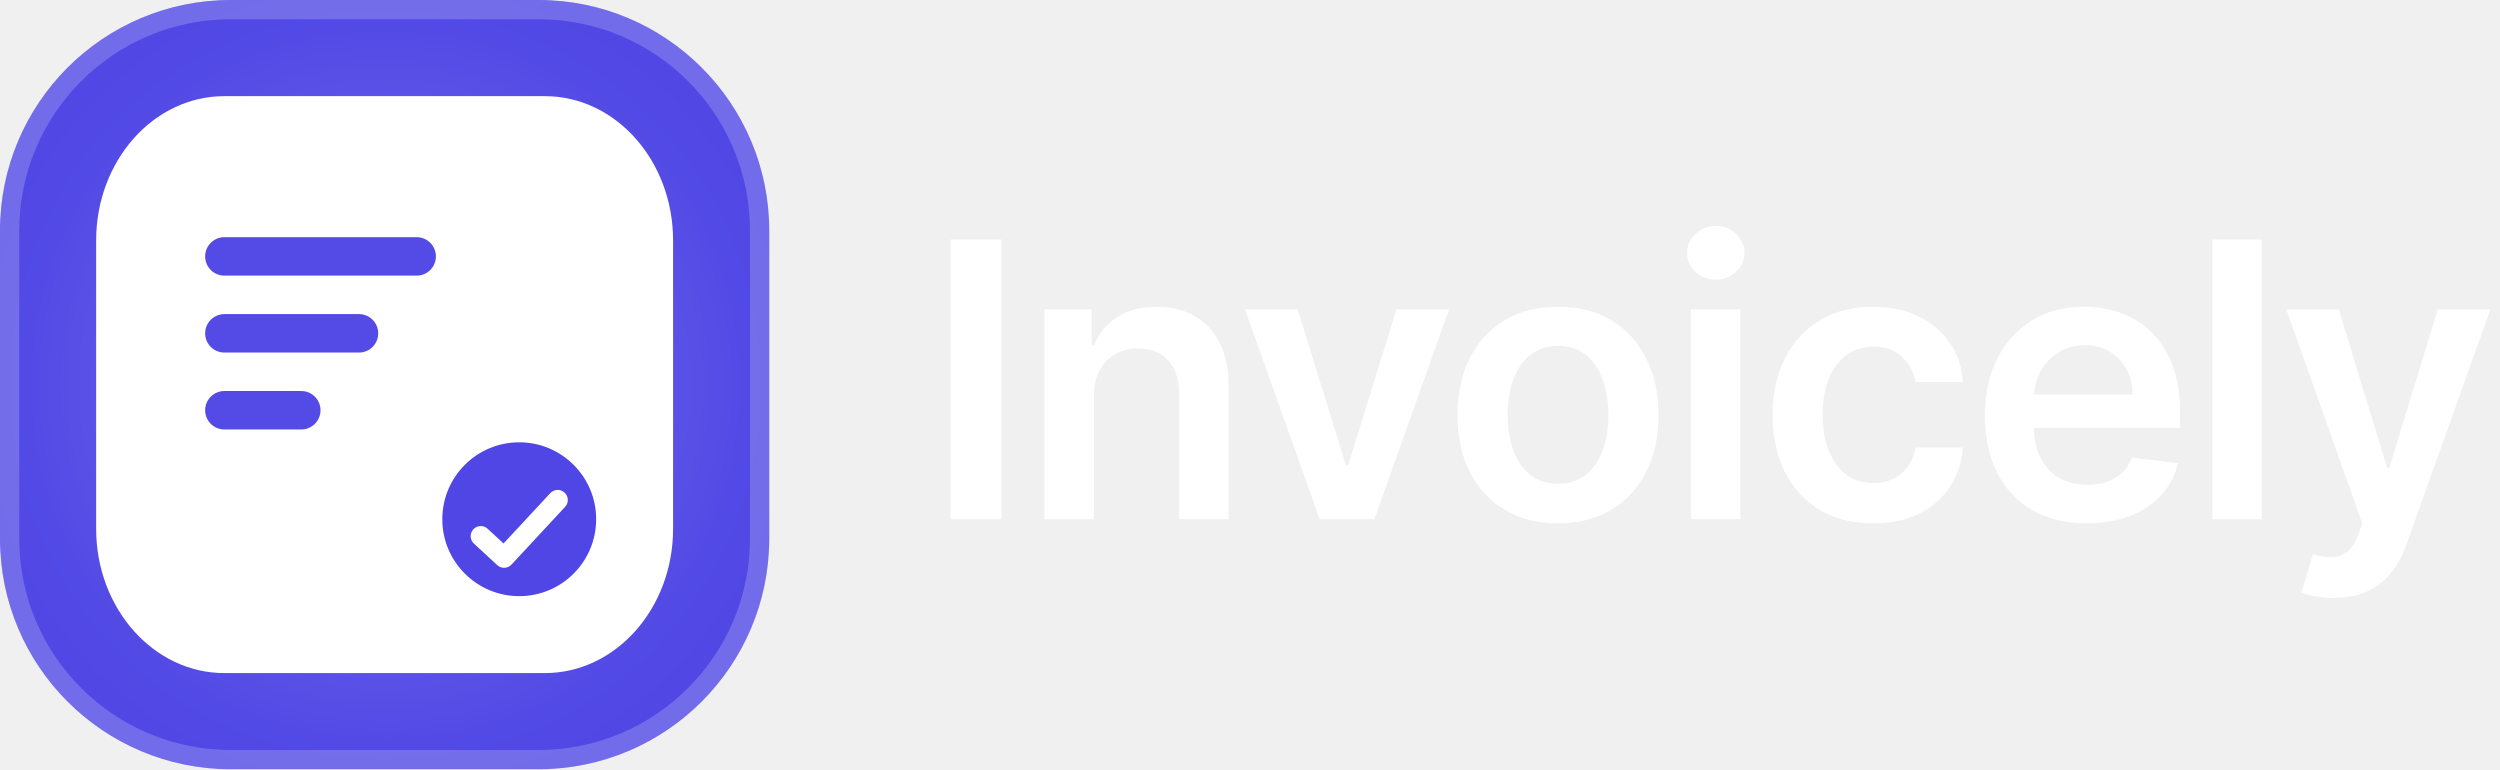
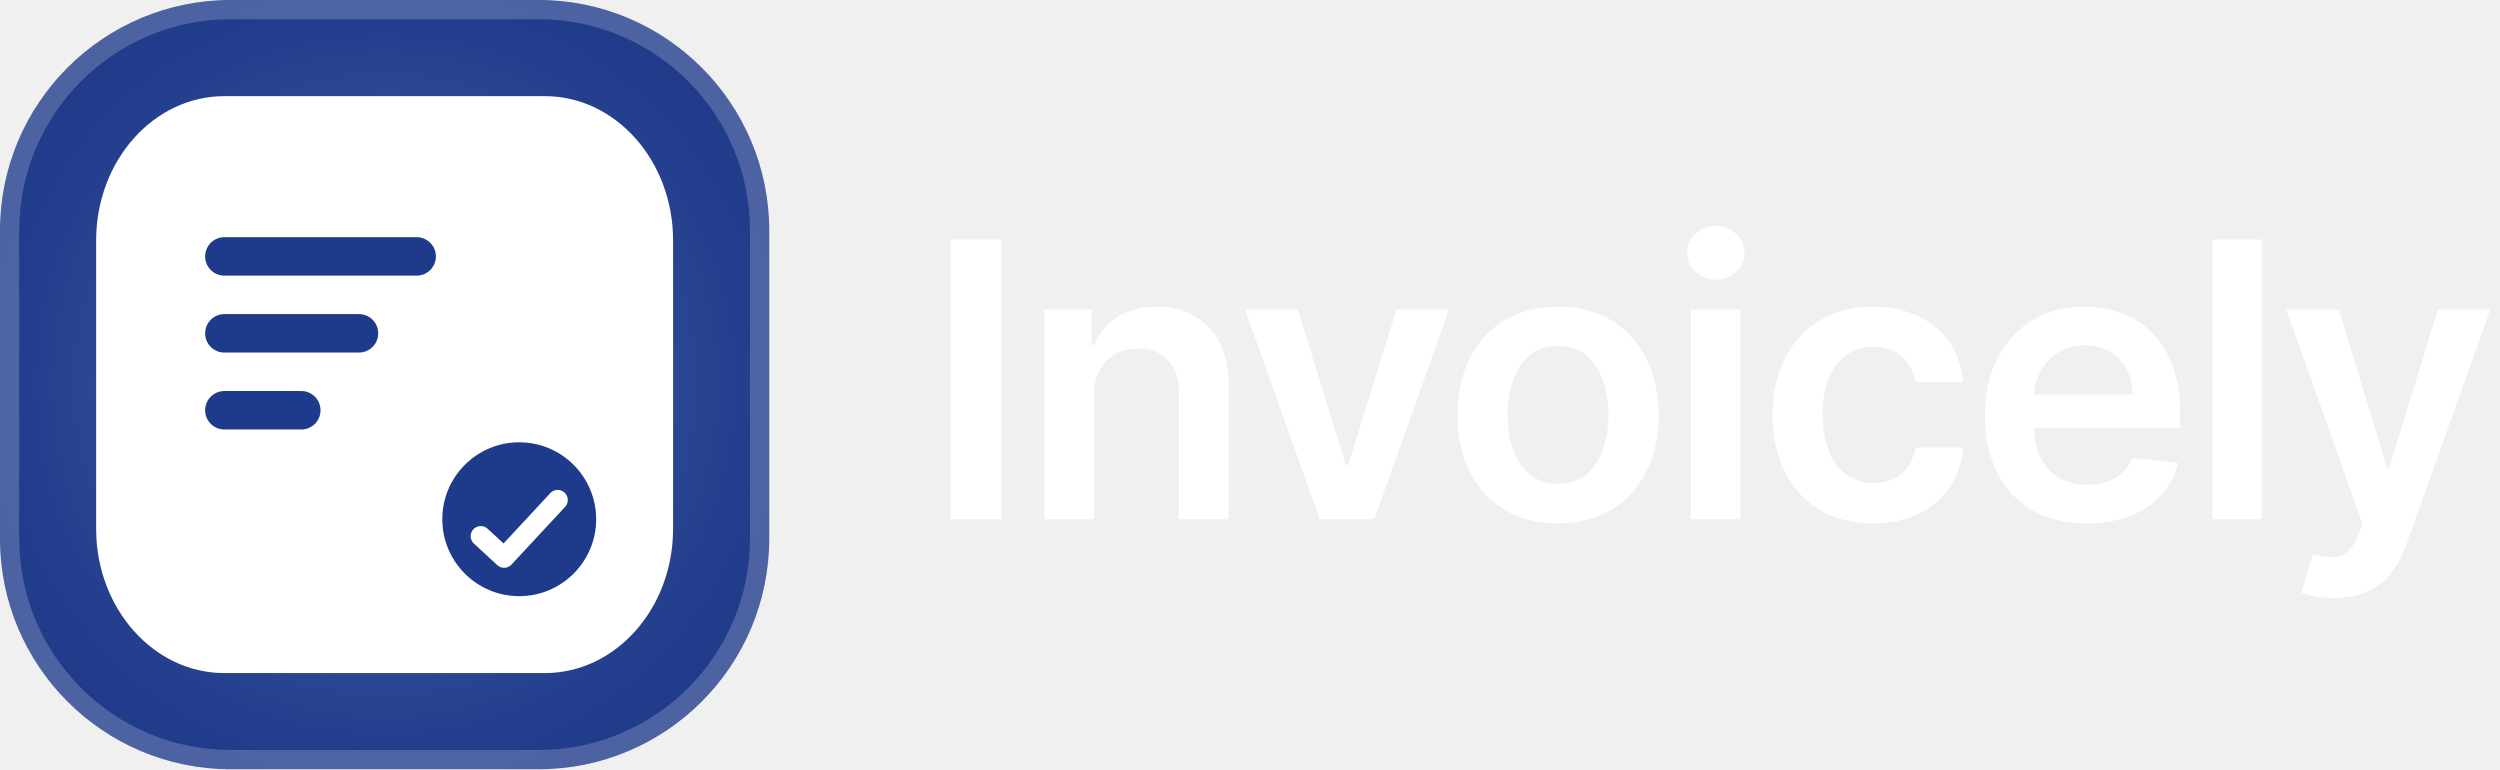
<svg xmlns="http://www.w3.org/2000/svg" width="130" height="40" viewBox="0 0 130 40" fill="none">
-   <rect width="40" height="40" rx="12" fill="#4F46E5" />
+   <rect width="40" height="40" rx="12" fill="#1e3a8a" />
  <rect x="0.5" y="0.5" width="39" height="39" rx="11.5" stroke="white" stroke-opacity="0.2" />
  <g clip-path="url(#clip0_2004_13188)">
    <g opacity="0.18" filter="url(#filter0_f_2004_13188)">
      <circle cx="20" cy="20" r="14" fill="white" />
    </g>
    <path d="M11.667 5H28.333C32.013 5 35 8.361 35 12.5V27.5C35 31.639 32.013 35 28.333 35H11.667C7.987 35 5 31.639 5 27.5V12.5C5 8.361 7.987 5 11.667 5Z" fill="white" />
-     <path d="M11.667 13.333H21.667M11.667 17.333H18.667M11.667 21.333H15.667" stroke="#544BE6" stroke-width="2" stroke-linecap="round" />
-     <circle cx="27" cy="27" r="4.5" fill="#4F46E5" stroke="white" />
+     <path d="M11.667 13.333H21.667M11.667 17.333H18.667M11.667 21.333H15.667" stroke="#1e3a8a" stroke-width="2" stroke-linecap="round" />
+     <circle cx="27" cy="27" r="4.5" fill="#1e3a8a" stroke="white" />
    <path d="M25 27.881L26.213 29L29 26" stroke="white" stroke-width="1.05" stroke-linecap="round" stroke-linejoin="round" />
  </g>
  <path d="M52.07 12.454V27H49.435V12.454H52.07ZM56.88 20.608V27H54.309V16.091H56.767V17.945H56.895C57.145 17.334 57.546 16.849 58.095 16.489C58.649 16.129 59.333 15.949 60.147 15.949C60.9 15.949 61.556 16.11 62.115 16.432C62.678 16.754 63.114 17.22 63.422 17.831C63.734 18.442 63.888 19.183 63.883 20.054V27H61.312V20.452C61.312 19.723 61.123 19.152 60.744 18.74C60.37 18.328 59.851 18.122 59.189 18.122C58.739 18.122 58.339 18.222 57.988 18.421C57.643 18.615 57.37 18.896 57.172 19.266C56.977 19.635 56.88 20.082 56.88 20.608ZM75.35 16.091L71.466 27H68.625L64.74 16.091H67.481L69.988 24.195H70.102L72.616 16.091H75.35ZM81.017 27.213C79.952 27.213 79.028 26.979 78.247 26.51C77.466 26.041 76.86 25.385 76.429 24.543C76.003 23.7 75.79 22.715 75.79 21.588C75.79 20.461 76.003 19.474 76.429 18.626C76.86 17.779 77.466 17.121 78.247 16.652C79.028 16.183 79.952 15.949 81.017 15.949C82.082 15.949 83.006 16.183 83.787 16.652C84.568 17.121 85.172 17.779 85.598 18.626C86.029 19.474 86.244 20.461 86.244 21.588C86.244 22.715 86.029 23.7 85.598 24.543C85.172 25.385 84.568 26.041 83.787 26.51C83.006 26.979 82.082 27.213 81.017 27.213ZM81.031 25.153C81.609 25.153 82.092 24.995 82.48 24.678C82.868 24.356 83.157 23.925 83.347 23.385C83.541 22.845 83.638 22.244 83.638 21.581C83.638 20.913 83.541 20.31 83.347 19.77C83.157 19.225 82.868 18.792 82.48 18.47C82.092 18.148 81.609 17.987 81.031 17.987C80.439 17.987 79.947 18.148 79.554 18.47C79.166 18.792 78.874 19.225 78.68 19.77C78.491 20.31 78.396 20.913 78.396 21.581C78.396 22.244 78.491 22.845 78.68 23.385C78.874 23.925 79.166 24.356 79.554 24.678C79.947 24.995 80.439 25.153 81.031 25.153ZM87.927 27V16.091H90.498V27H87.927ZM89.219 14.543C88.812 14.543 88.462 14.408 88.168 14.138C87.874 13.863 87.728 13.534 87.728 13.151C87.728 12.762 87.874 12.433 88.168 12.163C88.462 11.889 88.812 11.751 89.219 11.751C89.631 11.751 89.981 11.889 90.27 12.163C90.564 12.433 90.711 12.762 90.711 13.151C90.711 13.534 90.564 13.863 90.27 14.138C89.981 14.408 89.631 14.543 89.219 14.543ZM97.4 27.213C96.311 27.213 95.376 26.974 94.594 26.496C93.818 26.017 93.219 25.357 92.798 24.514C92.381 23.667 92.173 22.691 92.173 21.588C92.173 20.48 92.386 19.502 92.812 18.655C93.238 17.803 93.839 17.14 94.616 16.666C95.397 16.188 96.32 15.949 97.386 15.949C98.271 15.949 99.055 16.112 99.737 16.439C100.423 16.761 100.97 17.218 101.377 17.81C101.784 18.397 102.016 19.083 102.073 19.869H99.616C99.516 19.344 99.28 18.906 98.906 18.555C98.536 18.2 98.041 18.023 97.421 18.023C96.896 18.023 96.434 18.165 96.036 18.449C95.638 18.728 95.328 19.131 95.106 19.656C94.888 20.182 94.779 20.812 94.779 21.546C94.779 22.289 94.888 22.928 95.106 23.463C95.324 23.993 95.629 24.403 96.022 24.692C96.42 24.976 96.886 25.118 97.421 25.118C97.8 25.118 98.138 25.047 98.437 24.905C98.74 24.758 98.993 24.547 99.197 24.273C99.4 23.998 99.54 23.664 99.616 23.271H102.073C102.012 24.043 101.784 24.727 101.391 25.324C100.998 25.916 100.463 26.38 99.786 26.716C99.109 27.047 98.314 27.213 97.4 27.213ZM108.514 27.213C107.42 27.213 106.475 26.986 105.68 26.531C104.889 26.072 104.281 25.423 103.855 24.585C103.429 23.742 103.216 22.75 103.216 21.609C103.216 20.487 103.429 19.502 103.855 18.655C104.286 17.803 104.887 17.14 105.659 16.666C106.431 16.188 107.337 15.949 108.379 15.949C109.051 15.949 109.686 16.058 110.282 16.276C110.884 16.489 111.414 16.82 111.873 17.27C112.337 17.72 112.702 18.293 112.967 18.989C113.232 19.68 113.365 20.504 113.365 21.46V22.249H104.423V20.516H110.9C110.895 20.023 110.789 19.585 110.581 19.202C110.372 18.813 110.081 18.508 109.707 18.285C109.338 18.063 108.907 17.952 108.414 17.952C107.889 17.952 107.427 18.079 107.029 18.335C106.632 18.586 106.322 18.918 106.099 19.329C105.881 19.737 105.77 20.184 105.765 20.672V22.185C105.765 22.819 105.881 23.364 106.113 23.818C106.345 24.268 106.67 24.614 107.086 24.855C107.503 25.092 107.991 25.21 108.549 25.21C108.923 25.21 109.262 25.158 109.565 25.054C109.868 24.945 110.131 24.787 110.353 24.578C110.576 24.37 110.744 24.112 110.858 23.804L113.258 24.074C113.107 24.708 112.818 25.262 112.392 25.736C111.97 26.204 111.431 26.569 110.772 26.829C110.114 27.085 109.361 27.213 108.514 27.213ZM117.611 12.454V27H115.04V12.454H117.611ZM121.353 31.091C121.002 31.091 120.678 31.062 120.38 31.006C120.086 30.954 119.852 30.892 119.676 30.821L120.273 28.818C120.647 28.927 120.981 28.979 121.275 28.974C121.568 28.97 121.826 28.877 122.049 28.697C122.276 28.522 122.468 28.229 122.624 27.817L122.844 27.227L118.888 16.091H121.615L124.13 24.329H124.243L126.765 16.091H129.499L125.131 28.321C124.927 28.899 124.658 29.393 124.321 29.805C123.985 30.222 123.573 30.539 123.086 30.757C122.603 30.98 122.025 31.091 121.353 31.091Z" fill="white" />
  <defs>
    <filter id="filter0_f_2004_13188" x="-4" y="-4" width="48" height="48" filterUnits="userSpaceOnUse" color-interpolation-filters="sRGB">
      <feFlood flood-opacity="0" result="BackgroundImageFix" />
      <feBlend mode="normal" in="SourceGraphic" in2="BackgroundImageFix" result="shape" />
      <feGaussianBlur stdDeviation="5" result="effect1_foregroundBlur_2004_13188" />
    </filter>
    <clipPath id="clip0_2004_13188">
      <rect width="40" height="40" fill="white" />
    </clipPath>
  </defs>
</svg>
